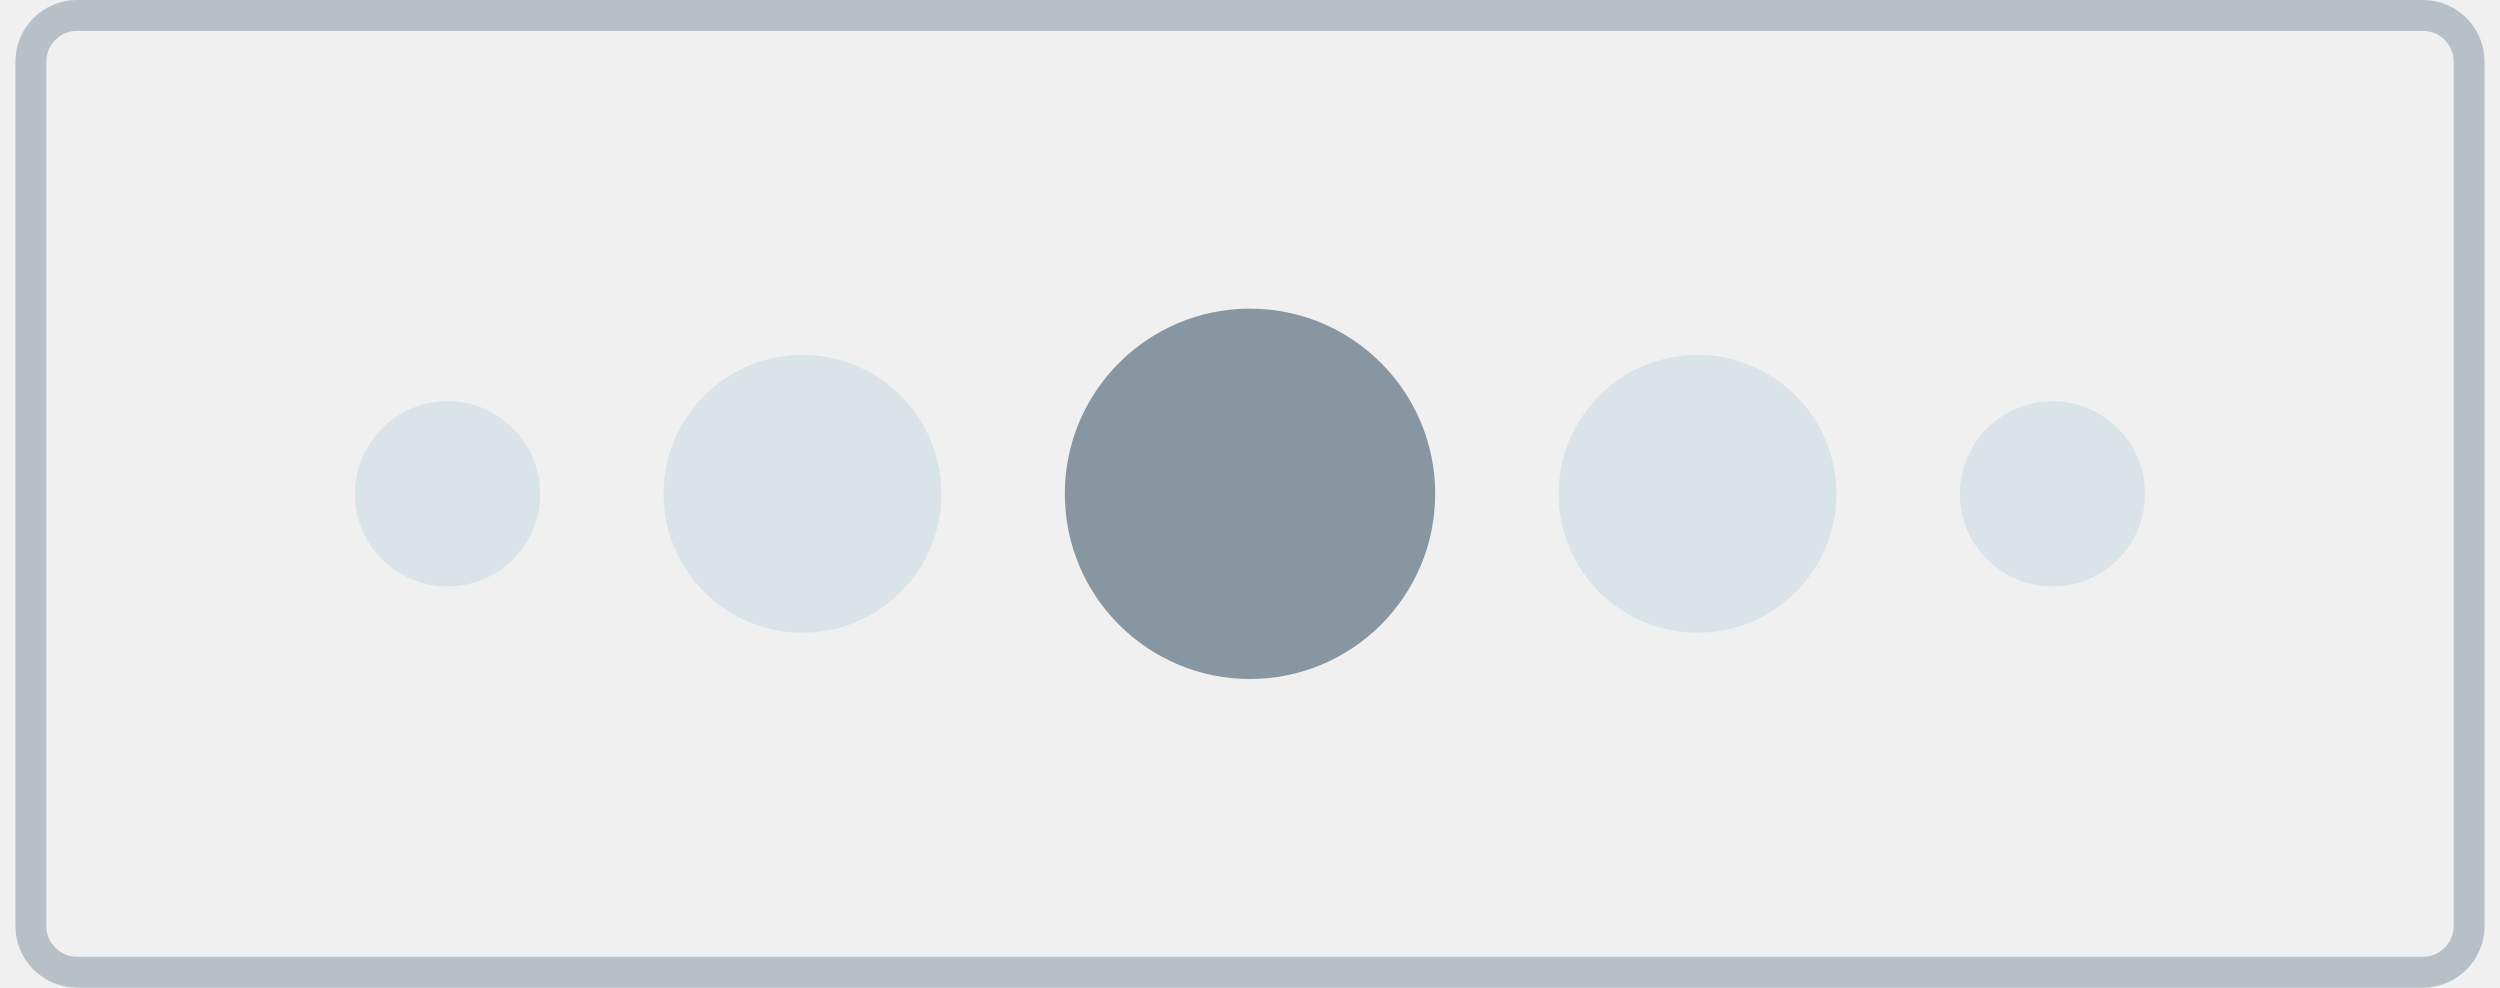
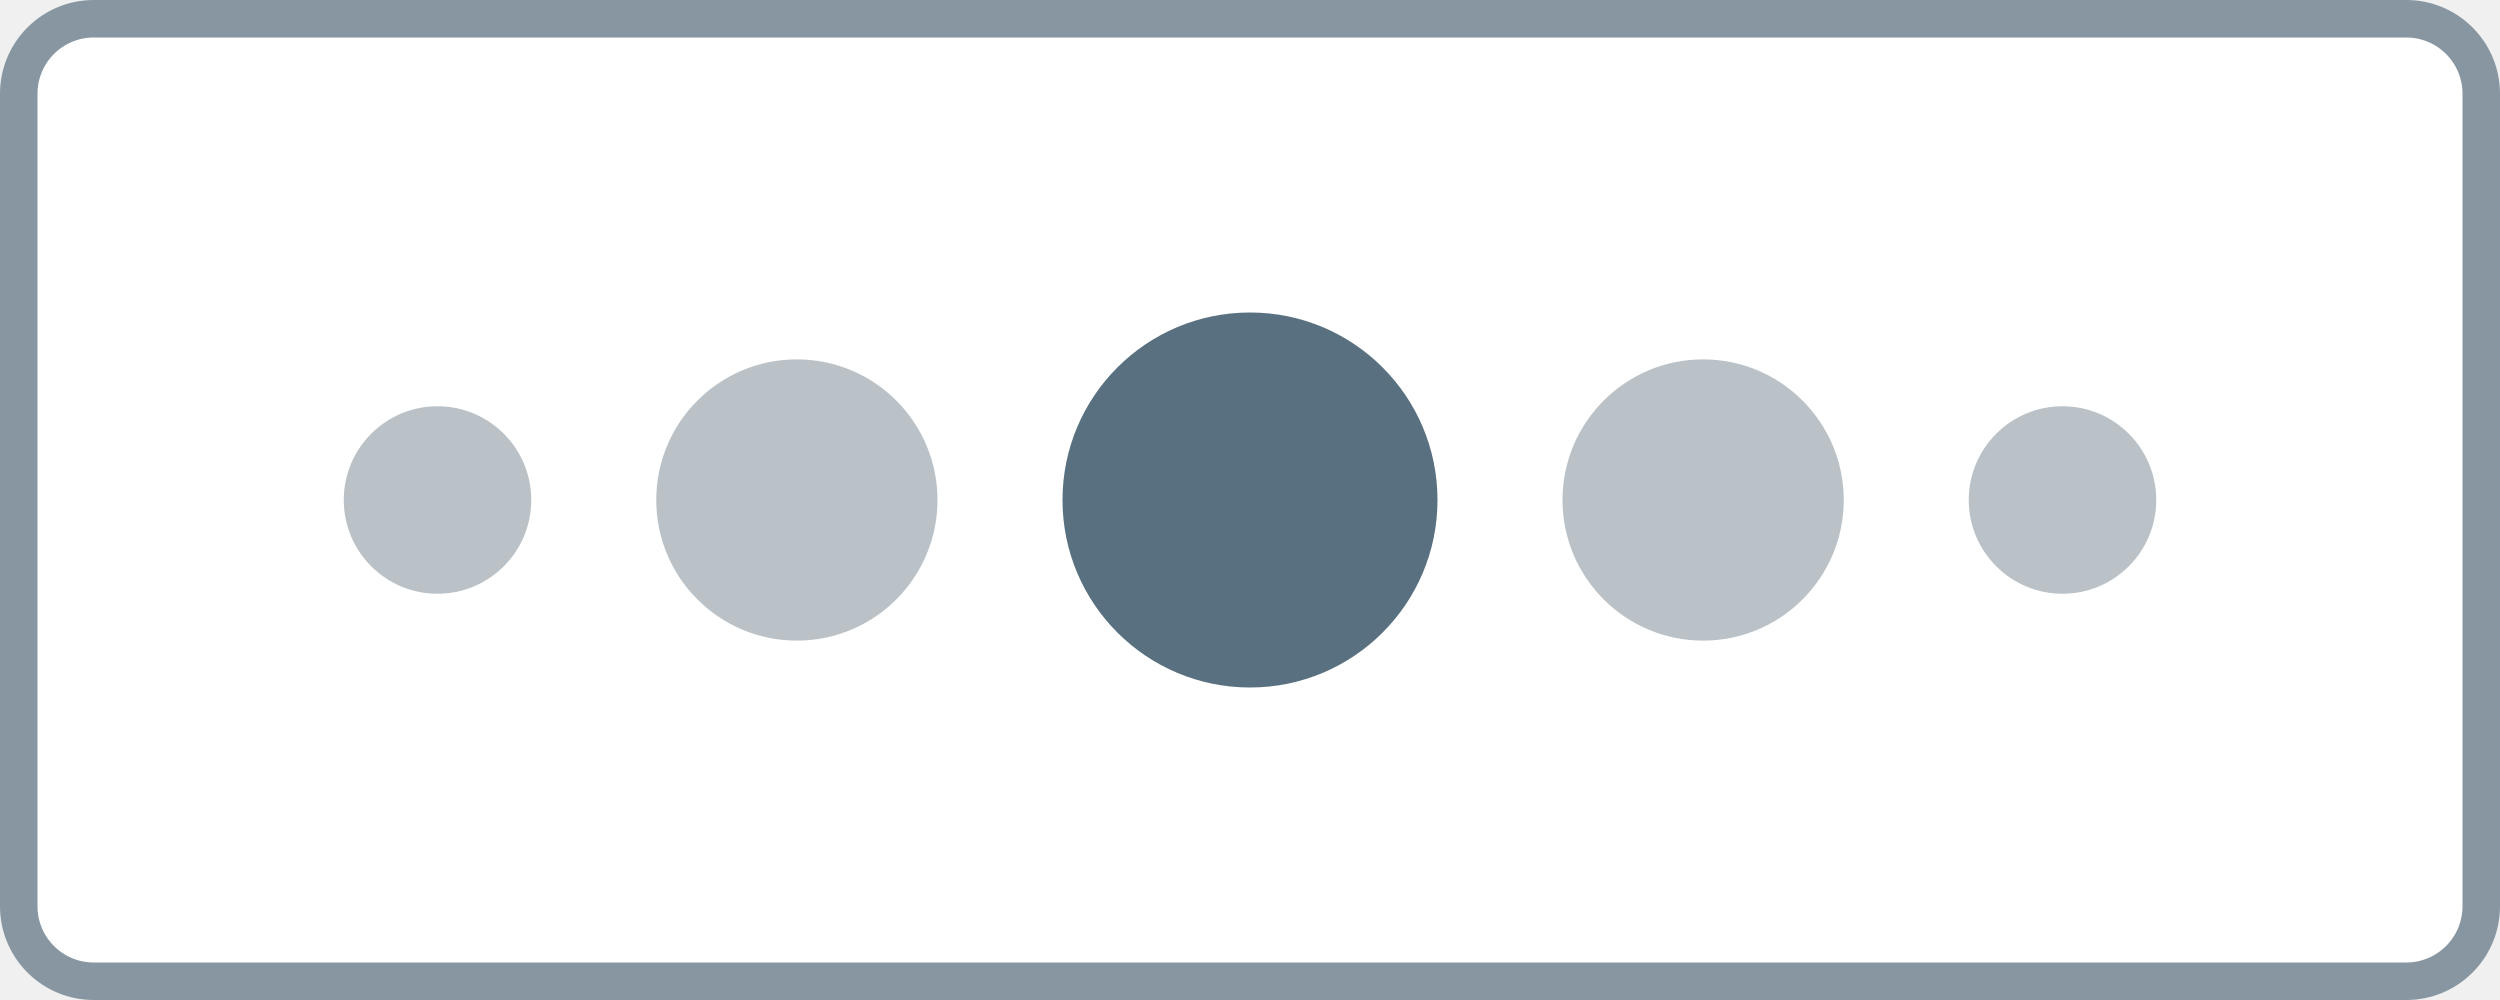
- <svg xmlns="http://www.w3.org/2000/svg" width="81" height="32" viewBox="0 0 81 32" fill="none">
-   <rect x="1" y="0.5" width="79" height="31" rx="1.5" stroke="#B6C0C6" />
-   <circle cx="14.5" cy="16" r="3" fill="#D9E3E8" />
-   <circle cx="26" cy="16" r="4.5" fill="#D9E3E8" />
-   <circle cx="40.5" cy="16" r="6" fill="#8796A1" />
-   <circle cx="55" cy="16" r="4.5" fill="#D9E3E8" />
-   <circle cx="66.5" cy="16" r="3" fill="#D9E3E8" />
+ <svg xmlns="http://www.w3.org/2000/svg" width="80" height="32" fill="none">
+   <use href="#B" fill="#fff" />
+   <use href="#B" stroke="#8796a1" stroke-width="1.2" />
+   <g fill="#bbc2c7">
+     <circle cx="14" cy="16" r="3" />
+     <circle cx="25.5" cy="16" r="4.5" />
+   </g>
+   <circle cx="40" cy="16" r="6" fill="#58707f" />
+   <g fill="#bbc2c7">
+     <circle cx="54.5" cy="16" r="4.5" />
+     <circle cx="66" cy="16" r="3" />
+   </g>
+   <defs>
+     <path id="B" d="M3 .6h74A2.4 2.4 0 0 1 79.4 3v26a2.4 2.4 0 0 1-2.4 2.4H3A2.4 2.4 0 0 1 .6 29V3A2.4 2.4 0 0 1 3 .6z" />
+   </defs>
</svg>
